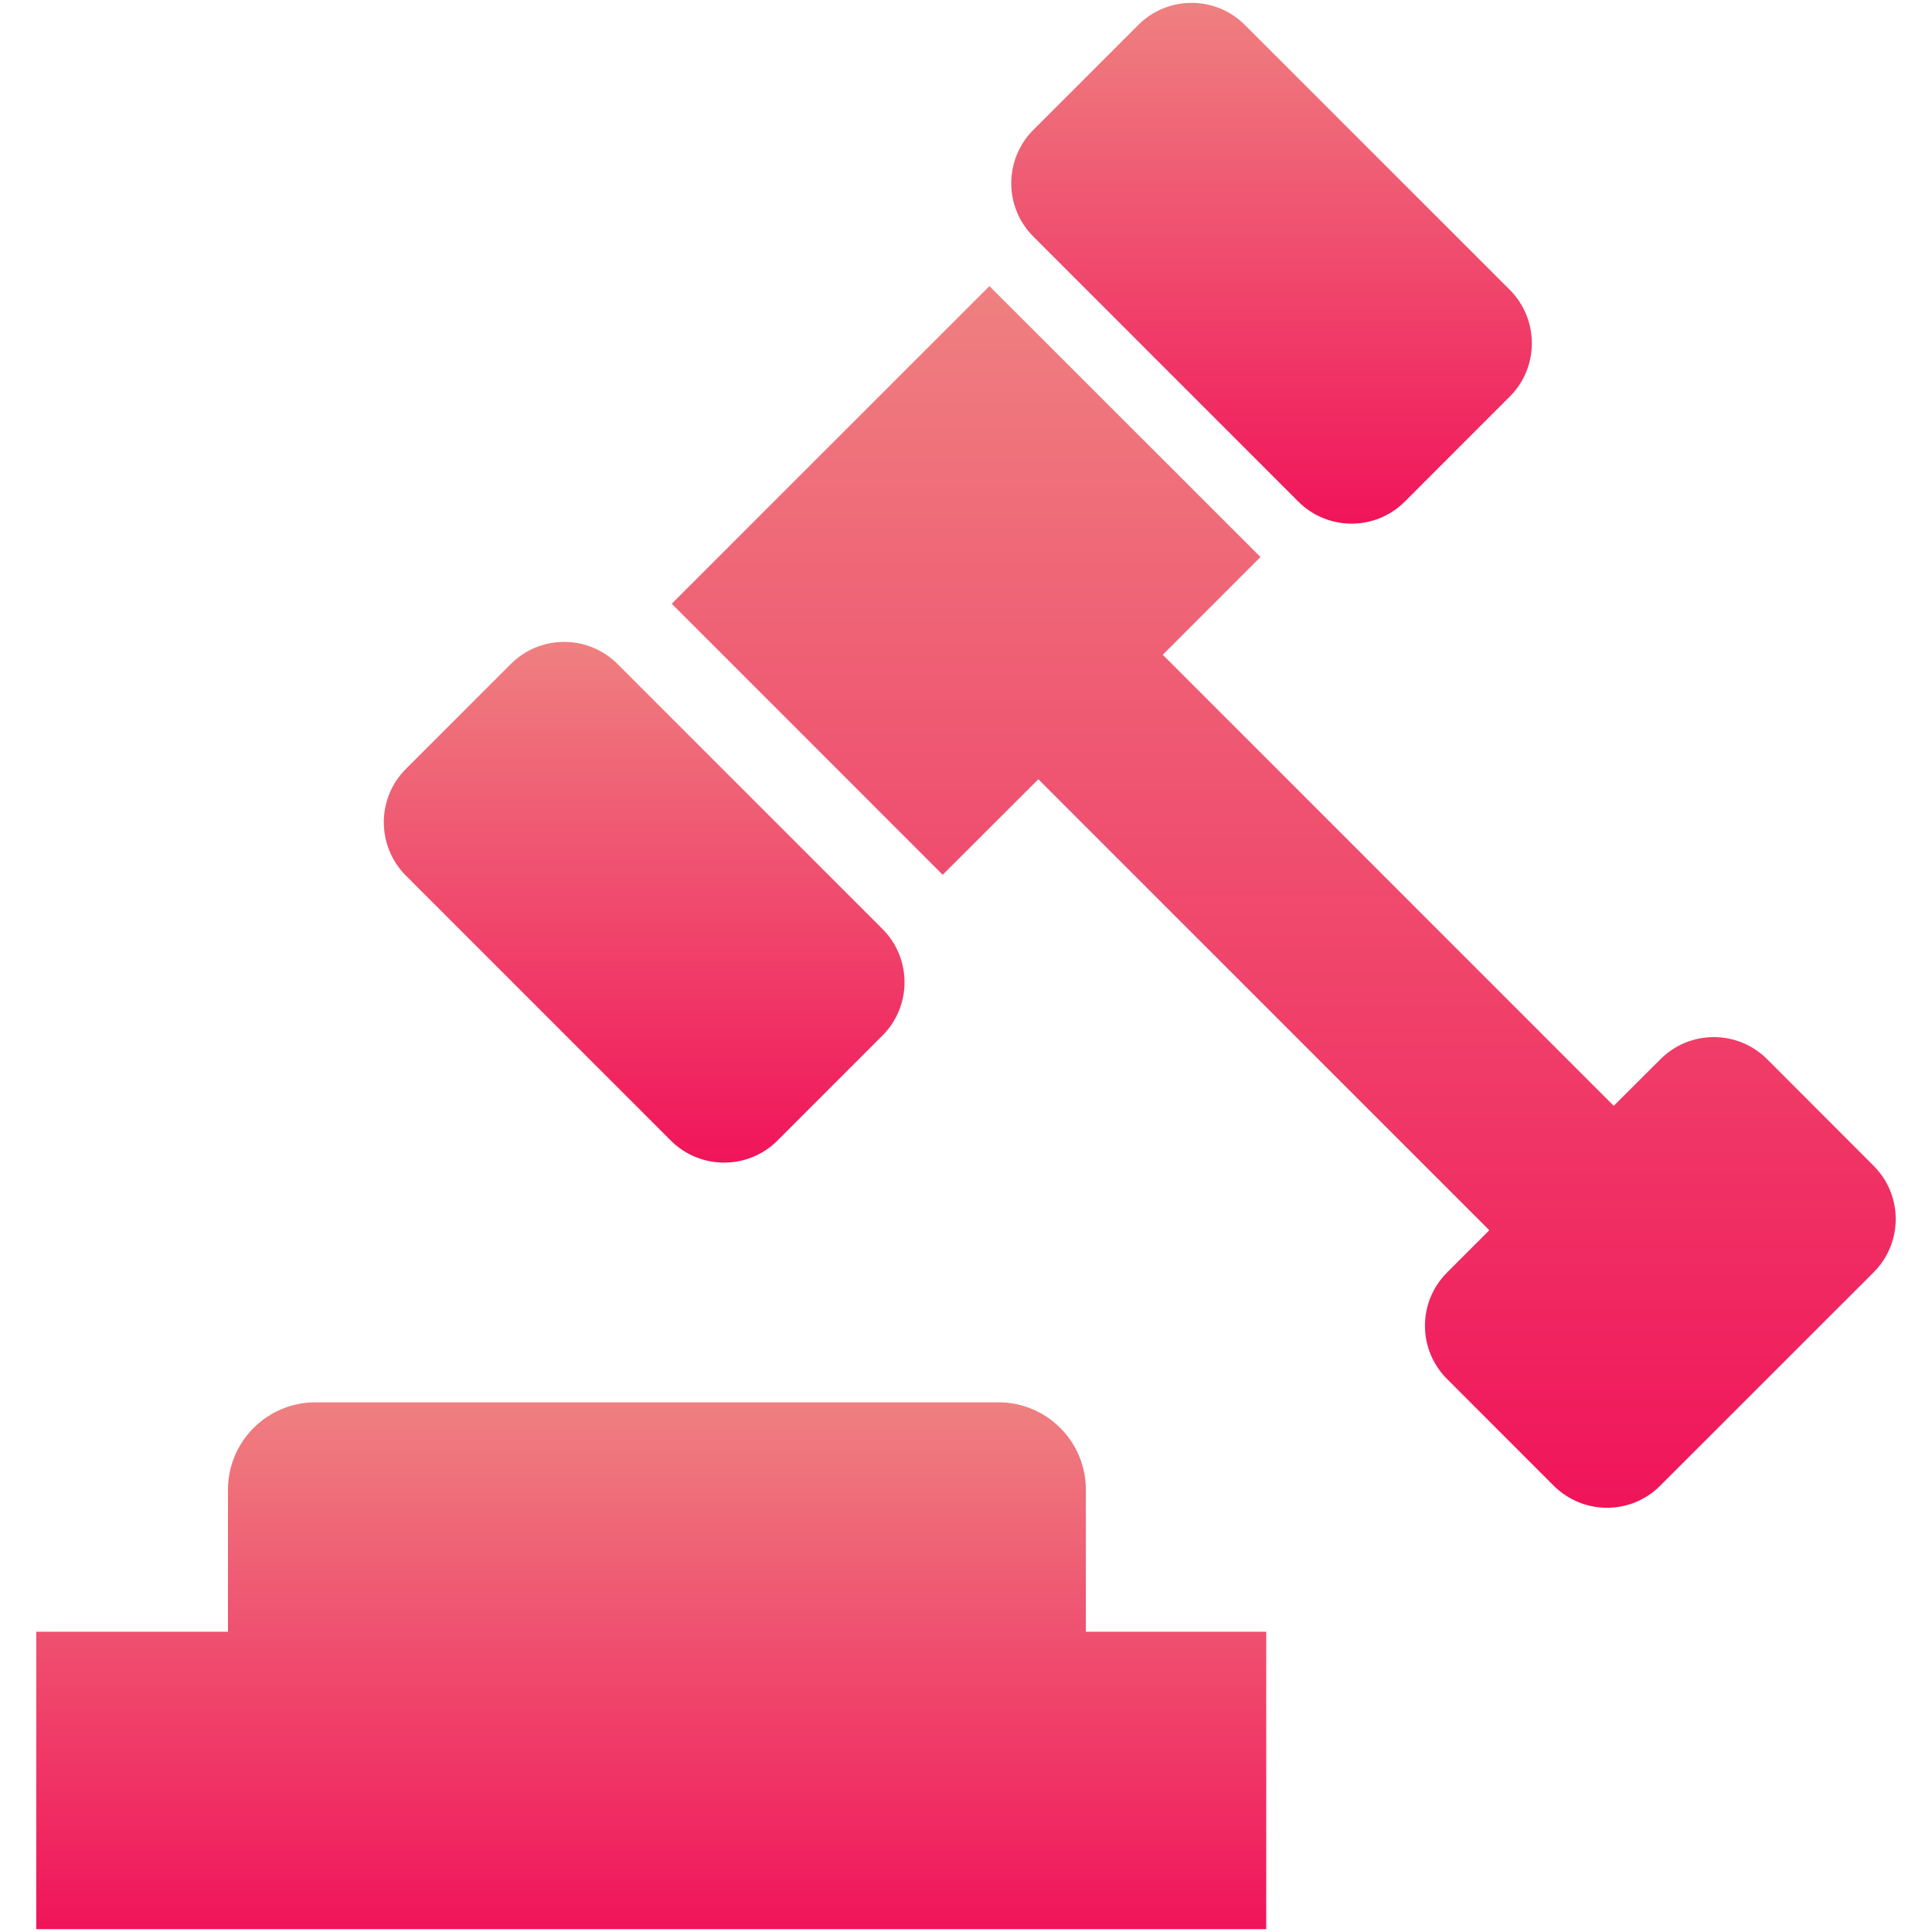
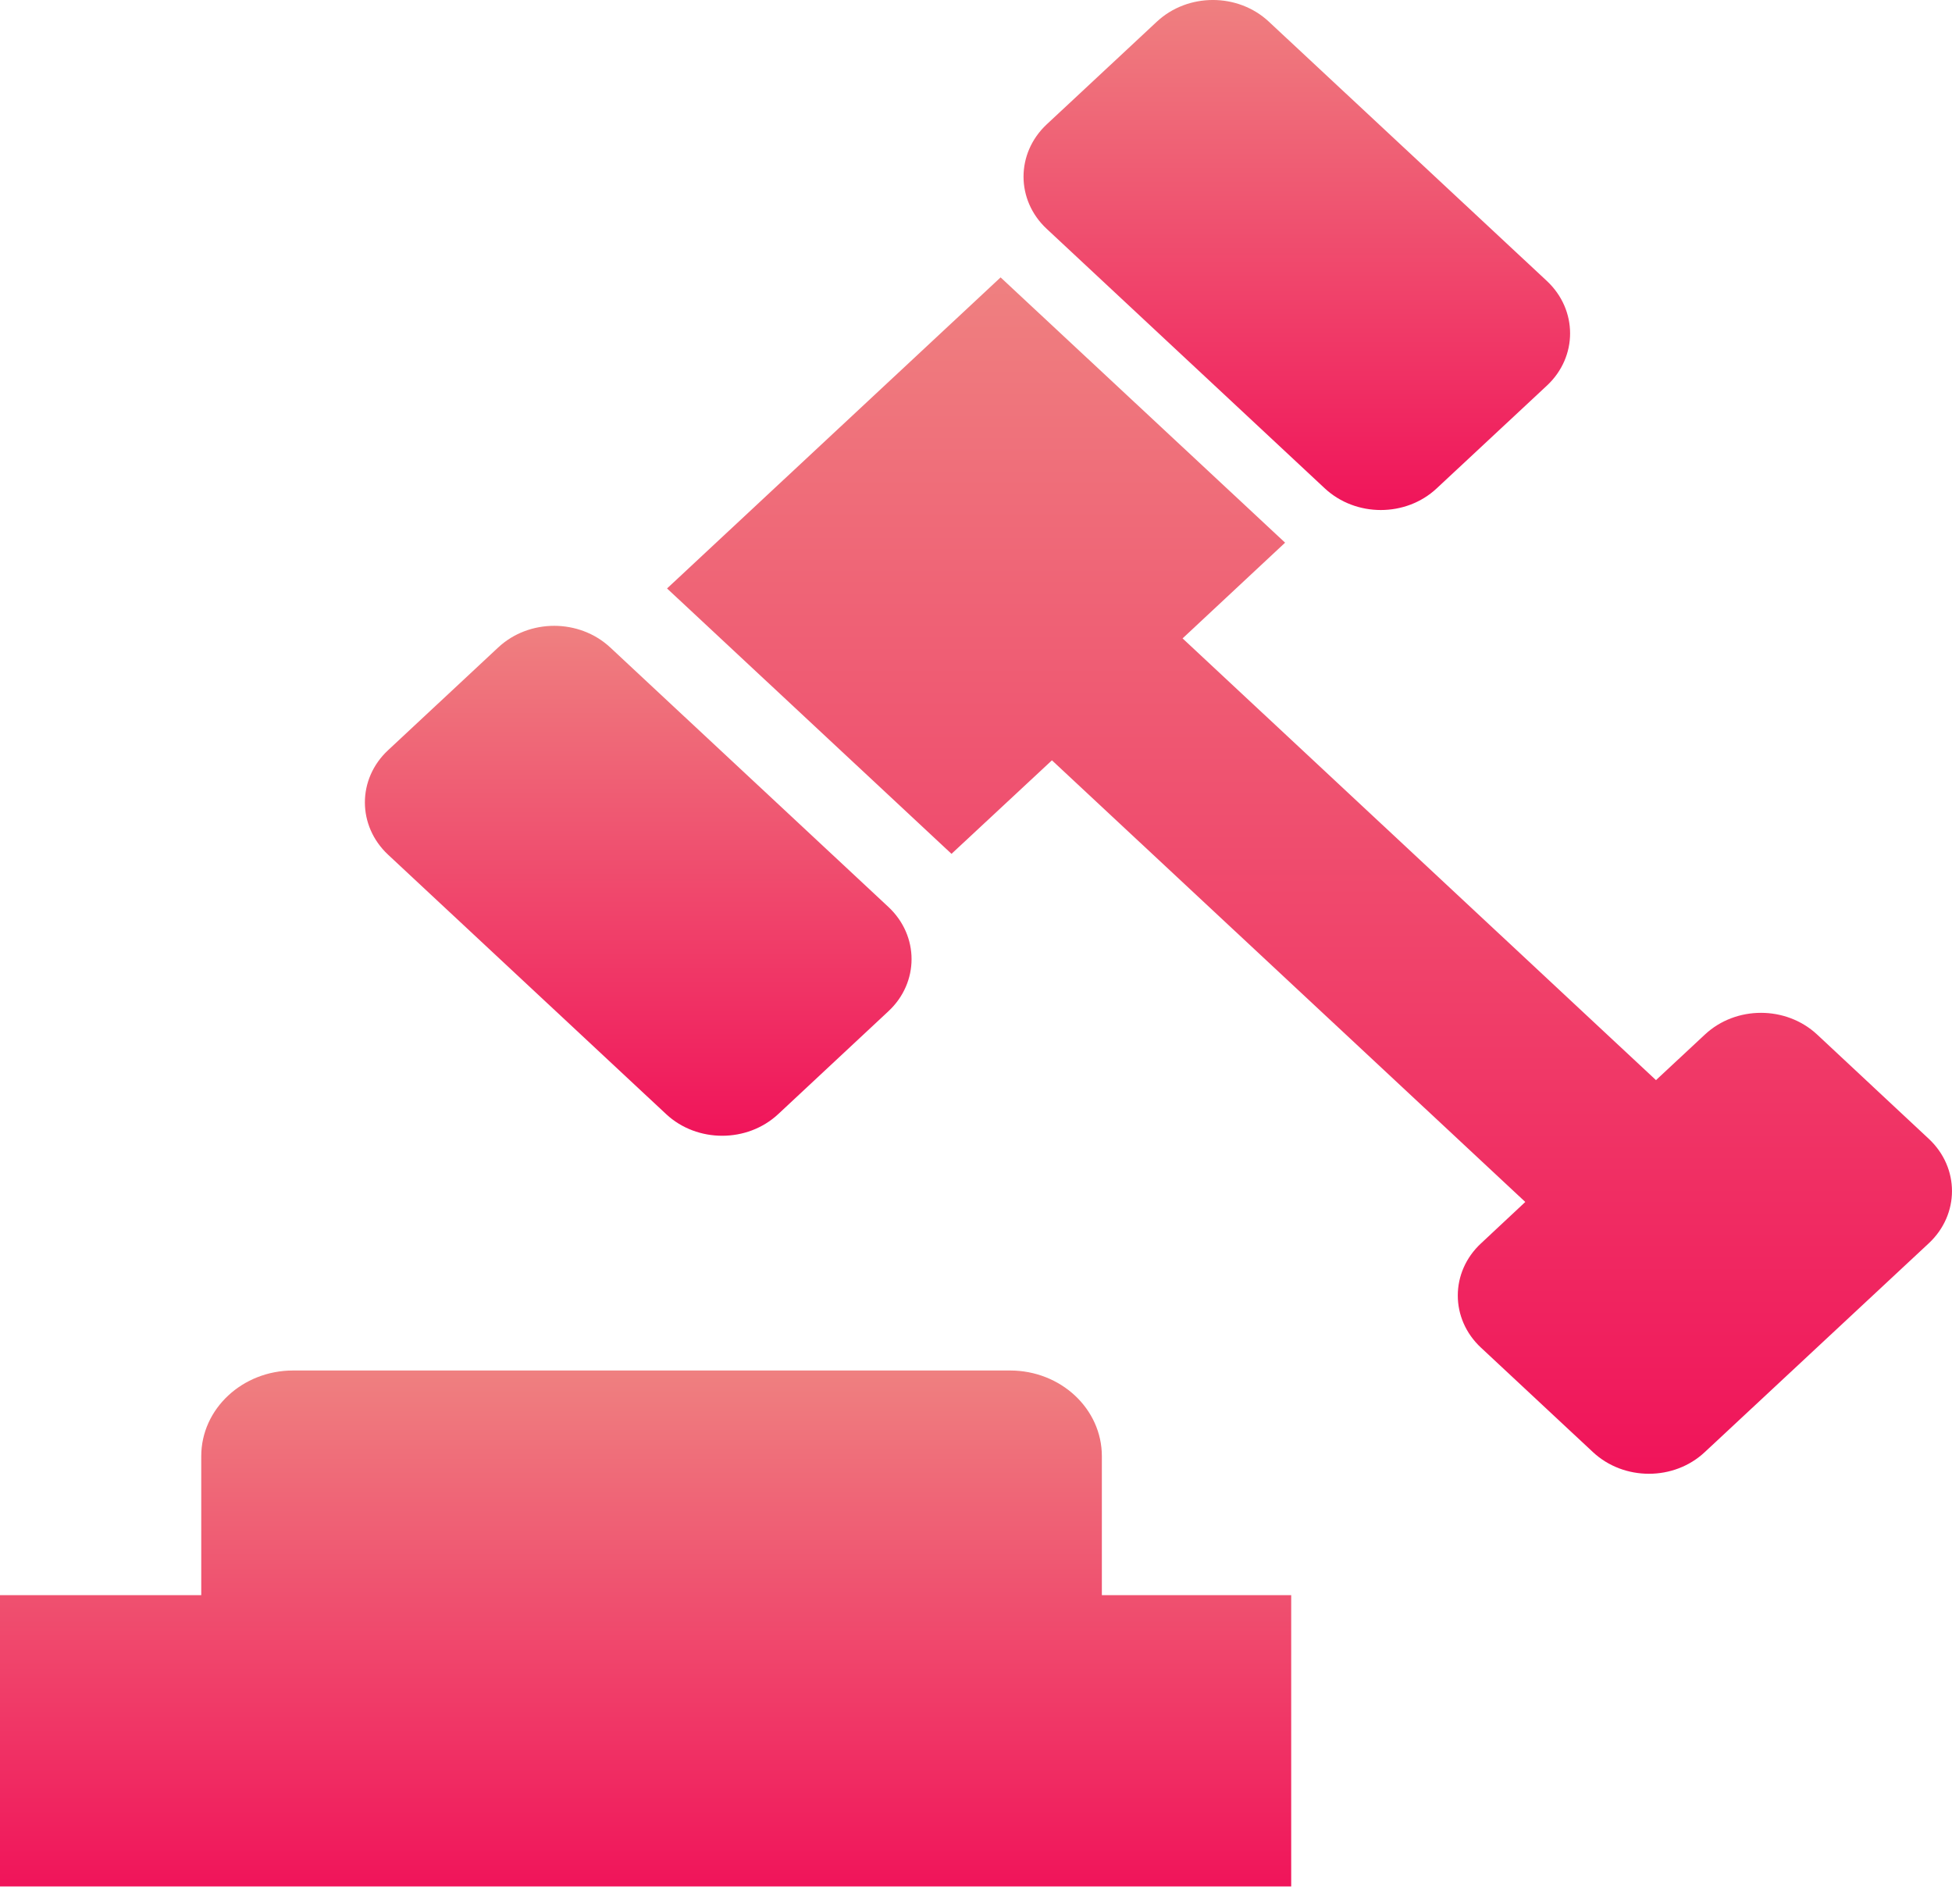
- <svg xmlns="http://www.w3.org/2000/svg" width="48" height="48" viewBox="0 0 48 48" fill="none">
-   <path d="M32.254 12.46C32.986 13.192 34.172 13.194 34.904 12.46L37.511 9.852C38.242 9.12 38.24 7.934 37.511 7.201L30.928 0.62C30.198 -0.112 29.012 -0.112 28.28 0.62L25.672 3.228C24.942 3.96 24.942 5.146 25.672 5.876L32.254 12.46Z" fill="url(#paint0_linear)" />
-   <path d="M16.667 28.338C17.398 29.067 18.584 29.067 19.315 28.338L21.924 25.728C22.656 24.998 22.656 23.811 21.924 23.079L15.341 16.496C14.61 15.766 13.424 15.764 12.692 16.496L10.084 19.104C9.352 19.836 9.354 21.022 10.084 21.754L16.667 28.338Z" fill="url(#paint1_linear)" />
-   <path d="M46.55 28.964L43.903 26.314C43.169 25.584 41.986 25.584 41.255 26.314L40.093 27.474L28.889 16.267L31.316 13.839L24.582 7.108L22.154 9.536L19.062 12.626L16.689 15L23.421 21.733L25.797 19.36L37.001 30.565L35.953 31.614C35.221 32.343 35.218 33.53 35.953 34.262L38.599 36.91C39.334 37.644 40.519 37.644 41.249 36.91L46.548 31.613C47.282 30.88 47.282 29.696 46.55 28.964Z" fill="url(#paint2_linear)" />
-   <path d="M26.978 37.013C26.978 35.814 26.006 34.84 24.805 34.84H7.837C6.637 34.84 5.664 35.814 5.664 37.013V40.54H0.901V47.929H31.459V40.54H26.978V37.013Z" fill="url(#paint3_linear)" />
+ <svg xmlns="http://www.w3.org/2000/svg" width="40" height="39" viewBox="0 0 40 39" fill="none">
+   <path d="M27.147 10.005C27.781 10.596 28.808 10.598 29.441 10.005L31.7 7.899C32.333 7.308 32.331 6.35 31.7 5.758L26 0.443C25.367 -0.148 24.341 -0.148 23.707 0.443L21.448 2.549C20.816 3.141 20.816 4.098 21.448 4.688L27.147 10.005Z" fill="url(#paint0_linear)" />
+   <path d="M13.652 22.827C14.285 23.416 15.312 23.416 15.945 22.827L18.204 20.719C18.838 20.13 18.838 19.171 18.204 18.58L12.504 13.264C11.871 12.675 10.844 12.673 10.21 13.264L7.952 15.37C7.318 15.961 7.32 16.919 7.952 17.51L13.652 22.827Z" fill="url(#paint1_linear)" />
+   <path d="M39.525 23.332L37.233 21.192C36.597 20.603 35.573 20.603 34.94 21.192L33.934 22.129L24.233 13.079L26.334 11.118L20.504 5.683L18.402 7.643L15.725 10.139L13.669 12.056L19.498 17.493L21.556 15.577L31.256 24.625L30.349 25.473C29.715 26.061 29.713 27.02 30.349 27.611L32.641 29.749C33.276 30.342 34.303 30.342 34.935 29.749L39.524 25.472C40.158 24.88 40.158 23.924 39.525 23.332Z" fill="url(#paint2_linear)" />
+   <path d="M22.579 29.833C22.579 28.864 21.738 28.078 20.698 28.078H6.006C4.967 28.078 4.124 28.864 4.124 29.833V32.681H0V38.648H26.459V32.681H22.579V29.833Z" fill="url(#paint3_linear)" />
  <defs>
-     <linearGradient id="paint0_linear" x1="31.591" y1="0.071" x2="31.591" y2="13.01" gradientUnits="userSpaceOnUse">
+     <linearGradient id="paint0_linear" x1="26.574" y1="0" x2="26.574" y2="10.449" gradientUnits="userSpaceOnUse">
      <stop stop-color="#EF8080" />
      <stop offset="1" stop-color="#F0145A" />
    </linearGradient>
-     <linearGradient id="paint1_linear" x1="16.005" y1="15.948" x2="16.005" y2="28.885" gradientUnits="userSpaceOnUse">
+     <linearGradient id="paint1_linear" x1="13.079" y1="12.821" x2="13.079" y2="23.269" gradientUnits="userSpaceOnUse">
      <stop stop-color="#EF8080" />
      <stop offset="1" stop-color="#F0145A" />
    </linearGradient>
-     <linearGradient id="paint2_linear" x1="31.893" y1="7.108" x2="31.893" y2="37.461" gradientUnits="userSpaceOnUse">
+     <linearGradient id="paint2_linear" x1="26.834" y1="5.683" x2="26.834" y2="30.194" gradientUnits="userSpaceOnUse">
      <stop stop-color="#EF8080" />
      <stop offset="1" stop-color="#F0145A" />
    </linearGradient>
-     <linearGradient id="paint3_linear" x1="16.18" y1="34.84" x2="16.18" y2="47.929" gradientUnits="userSpaceOnUse">
+     <linearGradient id="paint3_linear" x1="13.23" y1="28.078" x2="13.23" y2="38.648" gradientUnits="userSpaceOnUse">
      <stop stop-color="#EF8080" />
      <stop offset="1" stop-color="#F0145A" />
    </linearGradient>
  </defs>
</svg>
